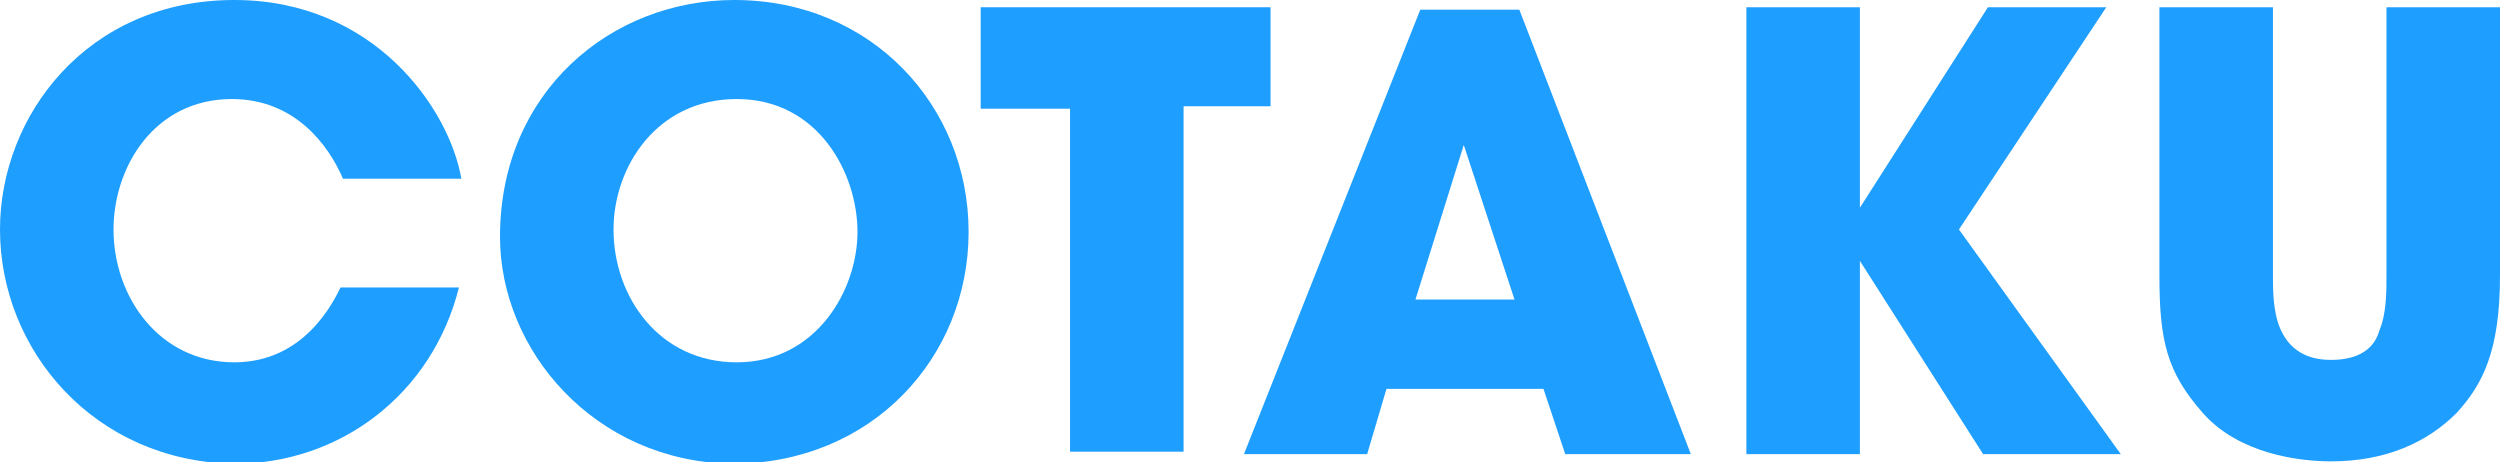
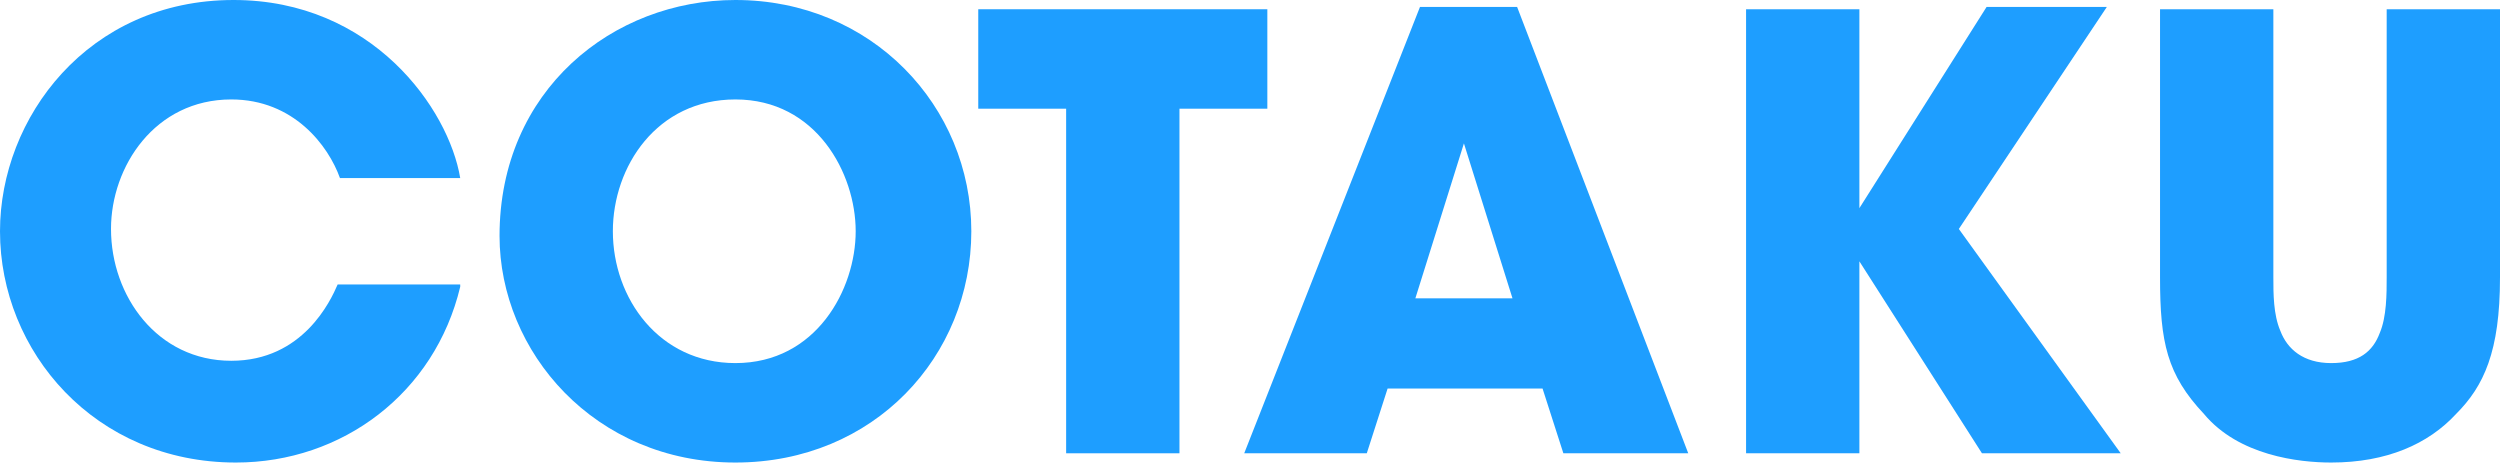
- <svg xmlns="http://www.w3.org/2000/svg" version="1.1" id="Layer_1" x="0px" y="0px" viewBox="0 0 103.5 19.1" style="enable-background:new 0 0 103.5 19.1;" xml:space="preserve">
+ <svg xmlns="http://www.w3.org/2000/svg" version="1.1" id="Layer_1" x="0px" y="0px" viewBox="0 0 108.1 20" style="enable-background:new 0 0 108.1 20;" xml:space="preserve">
  <style type="text/css">
	.st0{fill:#1E9EFF;}
	.st1{fill:#141414;}
</style>
-   <path class="st0" d="M19,11.9c-1.1,4.4-4.9,7.3-9.3,7.3C3.9,19.1,0,14.5,0,9.5C0,4.8,3.6,0,9.7,0c5.8,0,8.9,4.5,9.4,7.4h-4.9  C13.6,6,12.2,4.1,9.6,4.1c-3.2,0-4.9,2.8-4.9,5.4c0,2.8,1.9,5.5,5,5.5c2.9,0,4.1-2.5,4.4-3.1H19z" />
-   <path class="st0" d="M20.7,9.8c0-6,4.6-9.8,9.7-9.8c5.7,0,9.7,4.4,9.7,9.6s-4,9.6-9.8,9.6C24.6,19.1,20.7,14.5,20.7,9.8L20.7,9.8z   M25.4,9.5c0,2.8,1.9,5.5,5.1,5.5c3.3,0,5-3,5-5.4c0-2.4-1.6-5.5-5-5.5C27.2,4.1,25.4,6.9,25.4,9.5L25.4,9.5z" />
-   <path class="st0" d="M44.2,4.5h-3.6V0.3h12v4.1h-3.6v14.3h-4.7V4.5z" />
-   <path class="st0" d="M56.6,18.8h-5.1l7.3-18.4h4.1l7.1,18.4h-5.2l-0.9-2.7h-6.5L56.6,18.8z M60.6,6l-2,6.4h4.1L60.6,6z" />
-   <path class="st0" d="M72.3,0.3H77v8.3l5.3-8.3h4.9l-6.1,9.2l6.7,9.3h-5.7l-5.1-8v8h-4.7V0.3z" />
-   <path class="st0" d="M94.1,0.3v11.1c0,0.6,0,1.5,0.3,2.2c0.3,0.7,0.9,1.3,2.1,1.3c1.2,0,1.8-0.5,2-1.2c0.3-0.7,0.3-1.6,0.3-2.3V0.3  h4.7v11.1c0,3.1-0.7,4.5-1.8,5.7c-1.2,1.2-2.9,2-5.2,2c-1.3,0-3.8-0.3-5.3-2c-1.5-1.7-1.8-3-1.8-5.7V0.3H94.1z" />
+   <path class="st0" d="M19.9,12.4C18.8,17,14.8,20,10.2,20C4.1,20,0,15.2,0,10C0,5.1,3.8,0,10.1,0c6,0,9.3,4.7,9.8,7.7h-5.2  c-0.5-1.4-2-3.4-4.7-3.4c-3.3,0-5.2,2.9-5.2,5.6c0,2.9,2,5.7,5.2,5.7c3.1,0,4.3-2.6,4.6-3.3H19.9z" />
+   <path class="st0" d="M21.6,10.2C21.6,3.9,26.5,0,31.8,0c5.9,0,10.2,4.6,10.2,10s-4.2,10-10.2,10C25.7,20,21.6,15.2,21.6,10.2  L21.6,10.2z M26.5,10c0,2.9,2,5.7,5.3,5.7c3.5,0,5.2-3.2,5.2-5.7c0-2.5-1.7-5.7-5.2-5.7C28.4,4.3,26.5,7.2,26.5,10L26.5,10z" />
+   <path class="st0" d="M46.1,4.7h-3.8V0.4h12.5v4.3h-3.8v14.9h-4.9V4.7z" />
+   <path class="st0" d="M59.1,19.6h-5.3l7.6-19.3h4.2L73,19.6h-5.4l-0.9-2.8H60L59.1,19.6z M63.3,6.2l-2.1,6.7h4.2L63.3,6.2z" />
+   <path class="st0" d="M75.5,0.4h4.9V9l5.5-8.7h5.2l-6.4,9.6l7,9.7h-6l-5.3-8.3v8.3h-4.9V0.4z" />
+   <path class="st0" d="M98.3,0.4V12c0,0.7,0,1.6,0.3,2.3c0.3,0.8,1,1.4,2.2,1.4c1.2,0,1.8-0.5,2.1-1.3c0.3-0.7,0.3-1.7,0.3-2.4V0.4  h4.9V12c0,3.2-0.7,4.7-1.9,5.9c-1.2,1.3-3,2.1-5.4,2.1c-1.4,0-4-0.3-5.5-2.1c-1.6-1.7-1.9-3.1-1.9-5.9V0.4H98.3z" />
</svg>
